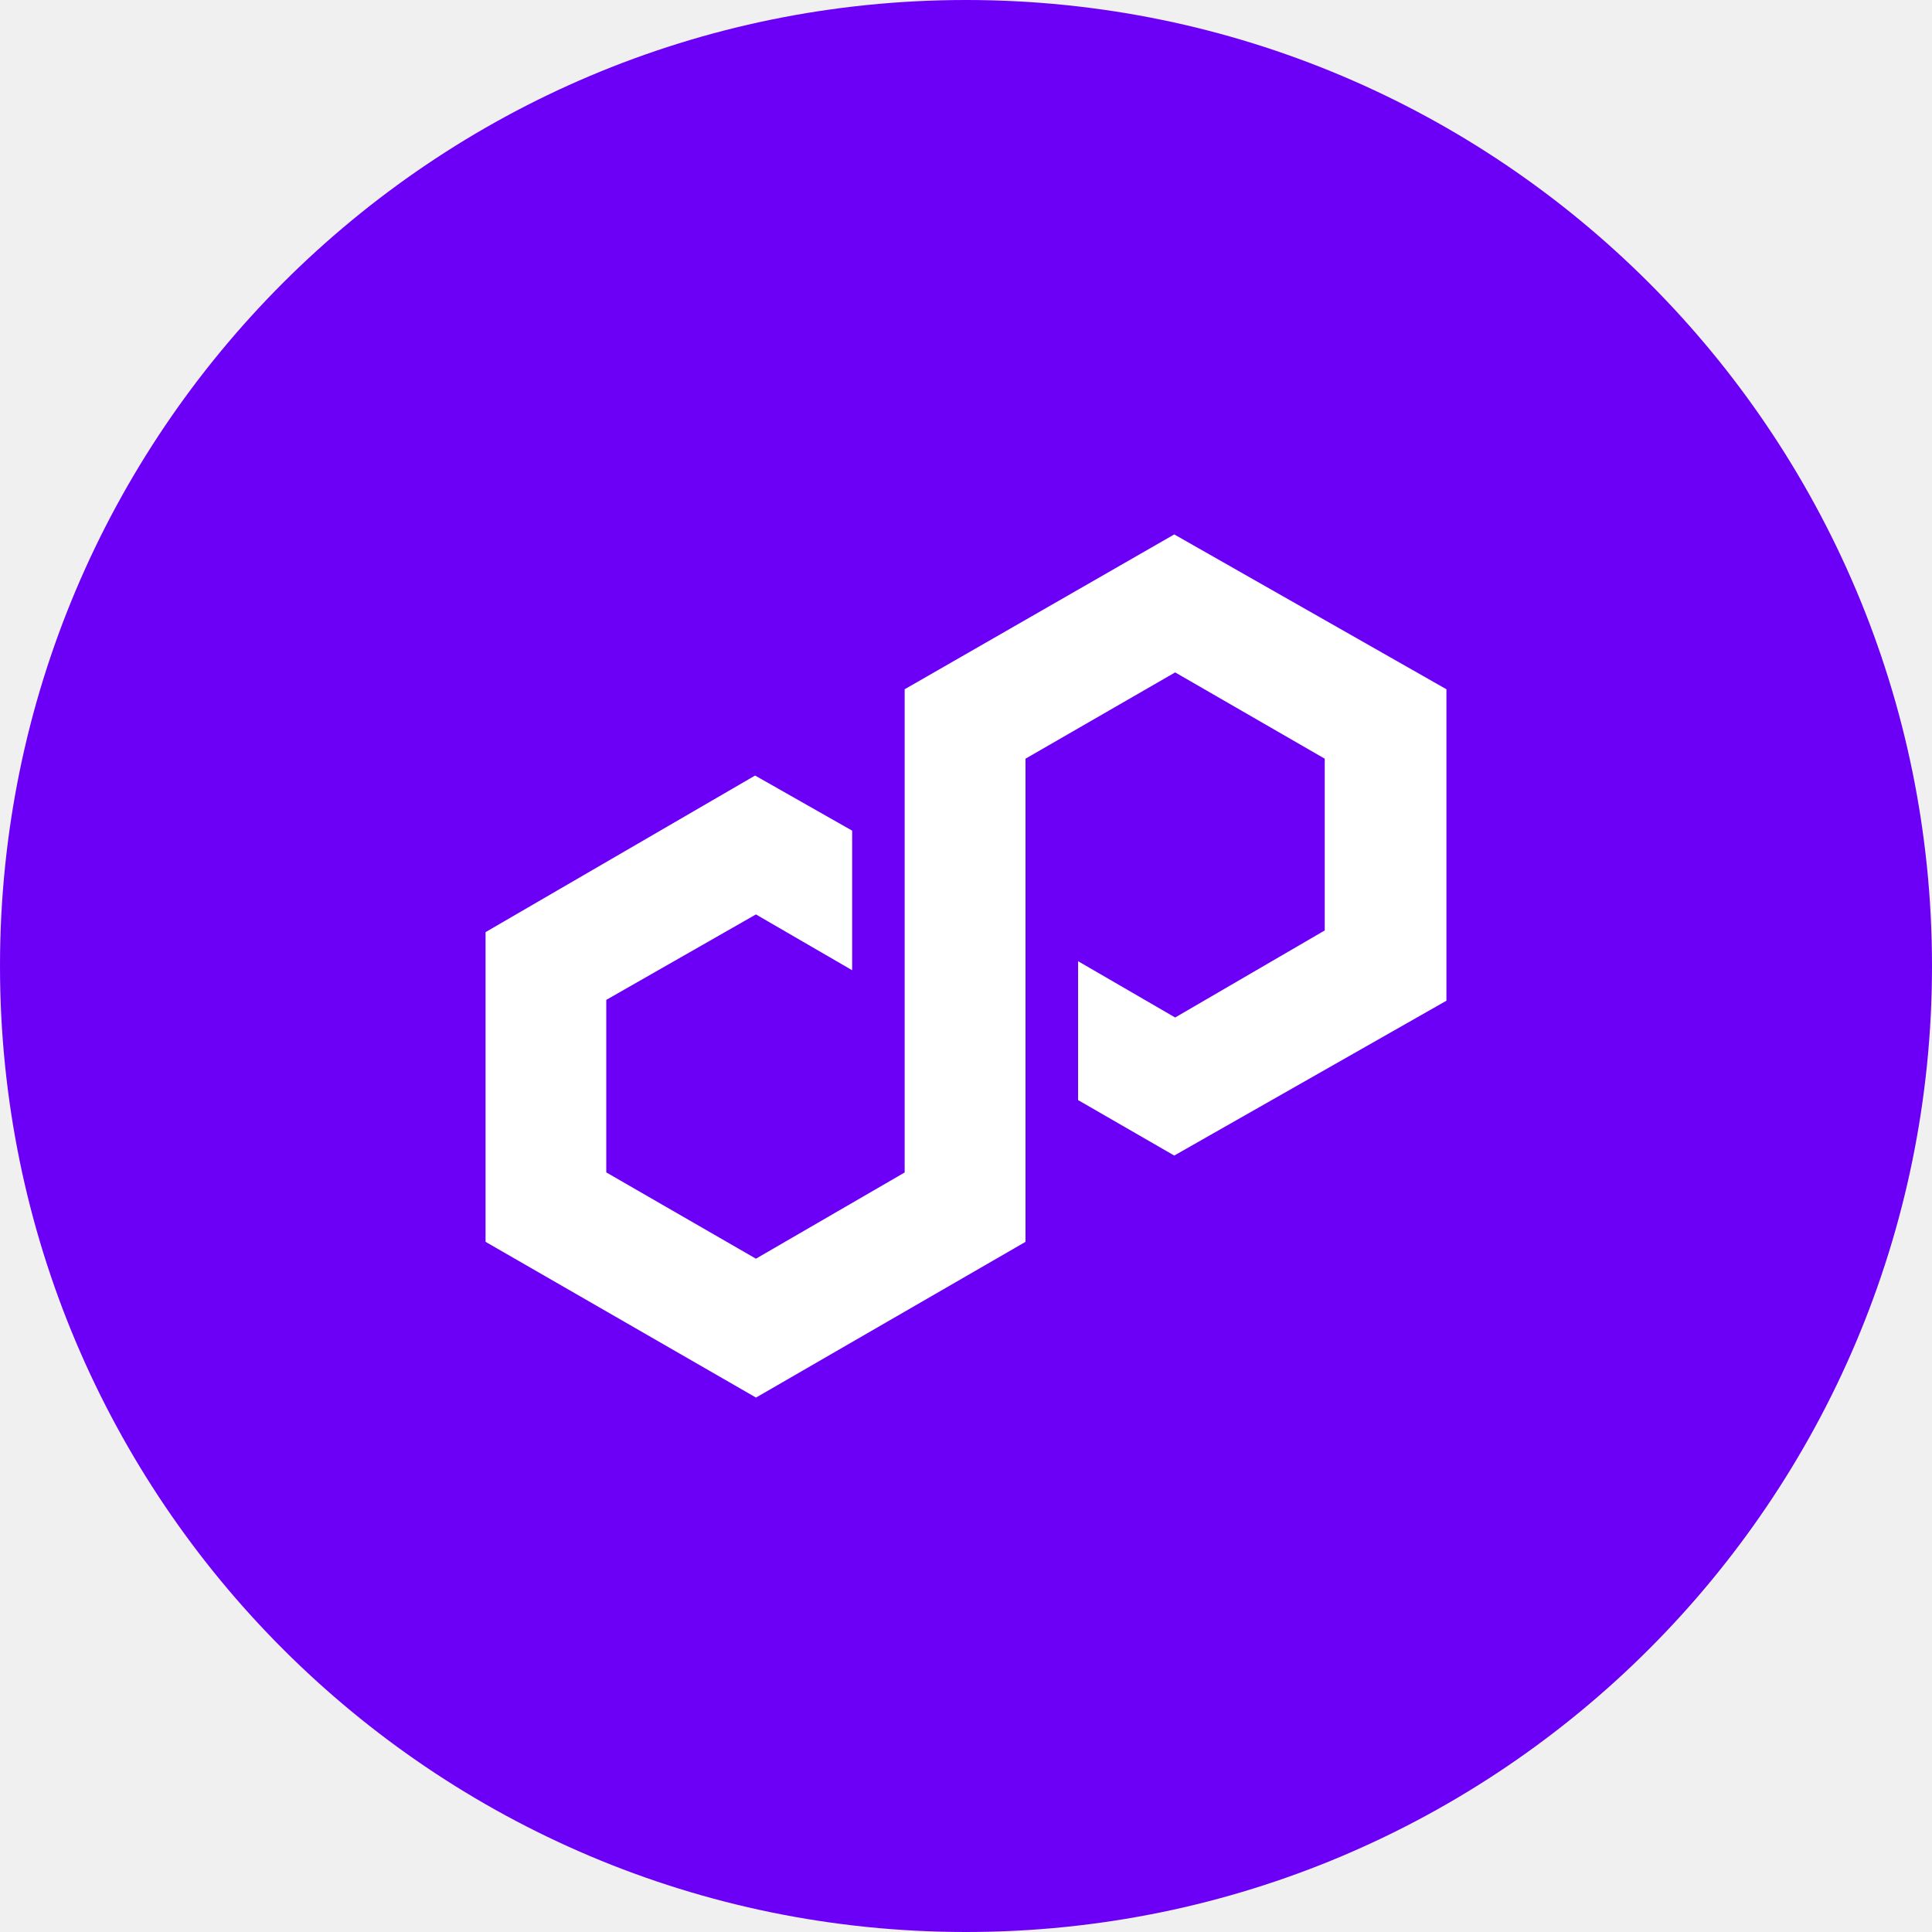
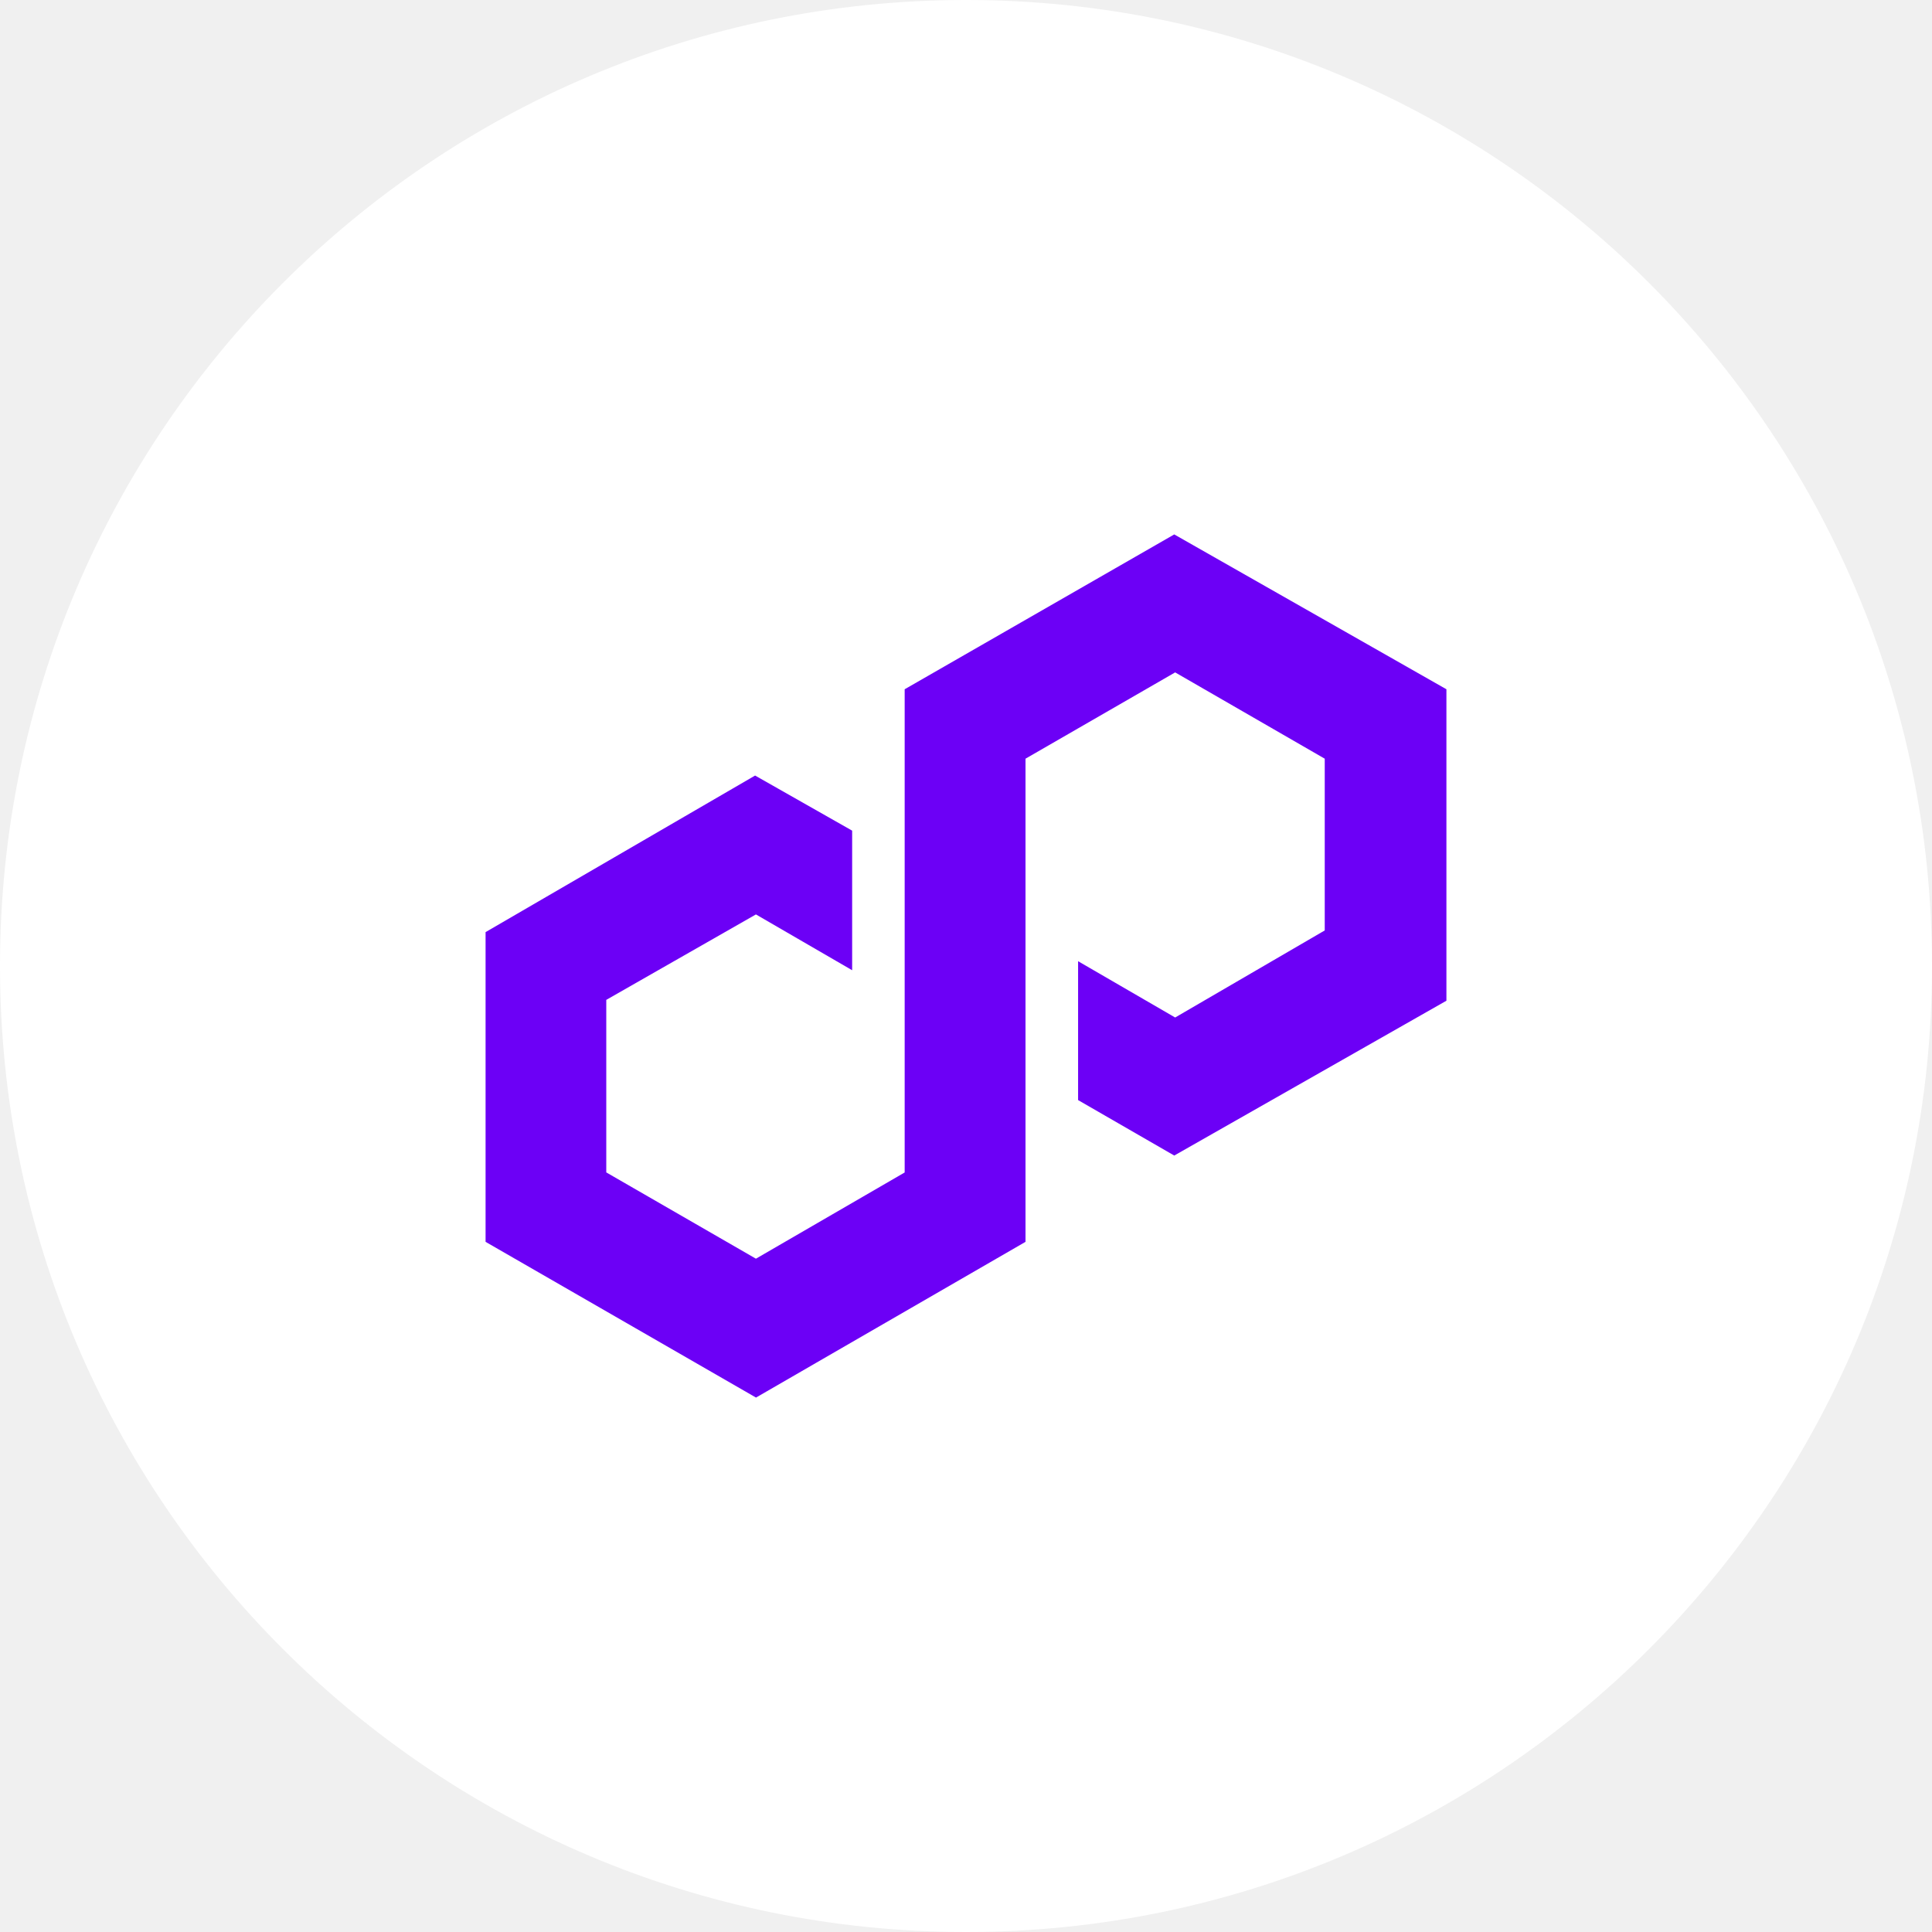
<svg xmlns="http://www.w3.org/2000/svg" width="360" height="360" viewBox="0 0 360 360" fill="none">
-   <rect width="360" height="360" rx="180" fill="#6C00F6" />
-   <path d="m218.804 99.582-50.232 28.85v90.041l-27.716 16.066-27.886-16.079v-32.147l27.886-15.923 17.93 10.398v-26.009l-18.087-10.268-50.22 29.176v57.712l50.39 29.019 50.219-29.019v-90.028l27.886-16.08 27.872 16.08v32.003l-27.872 16.223-18.087-10.49v25.879l17.917 10.333 50.715-28.849v-58.038l-50.715-28.85Z" fill="#fff" />
+   <rect width="360" height="360" rx="180" fill="white" />
+   <path d="M218.804 99.582L168.572 128.432V218.473L140.856 234.539L112.97 218.46V186.313L140.856 170.39L158.786 180.788V154.779L140.699 144.511L90.48 173.687V231.399L140.869 260.418L191.088 231.399V141.371L218.974 125.291L246.846 141.371V173.374L218.974 189.597L200.887 179.107V204.986L218.804 215.319L269.519 186.47V128.432L218.804 99.582Z" fill="#6C00F6" />
</svg>
